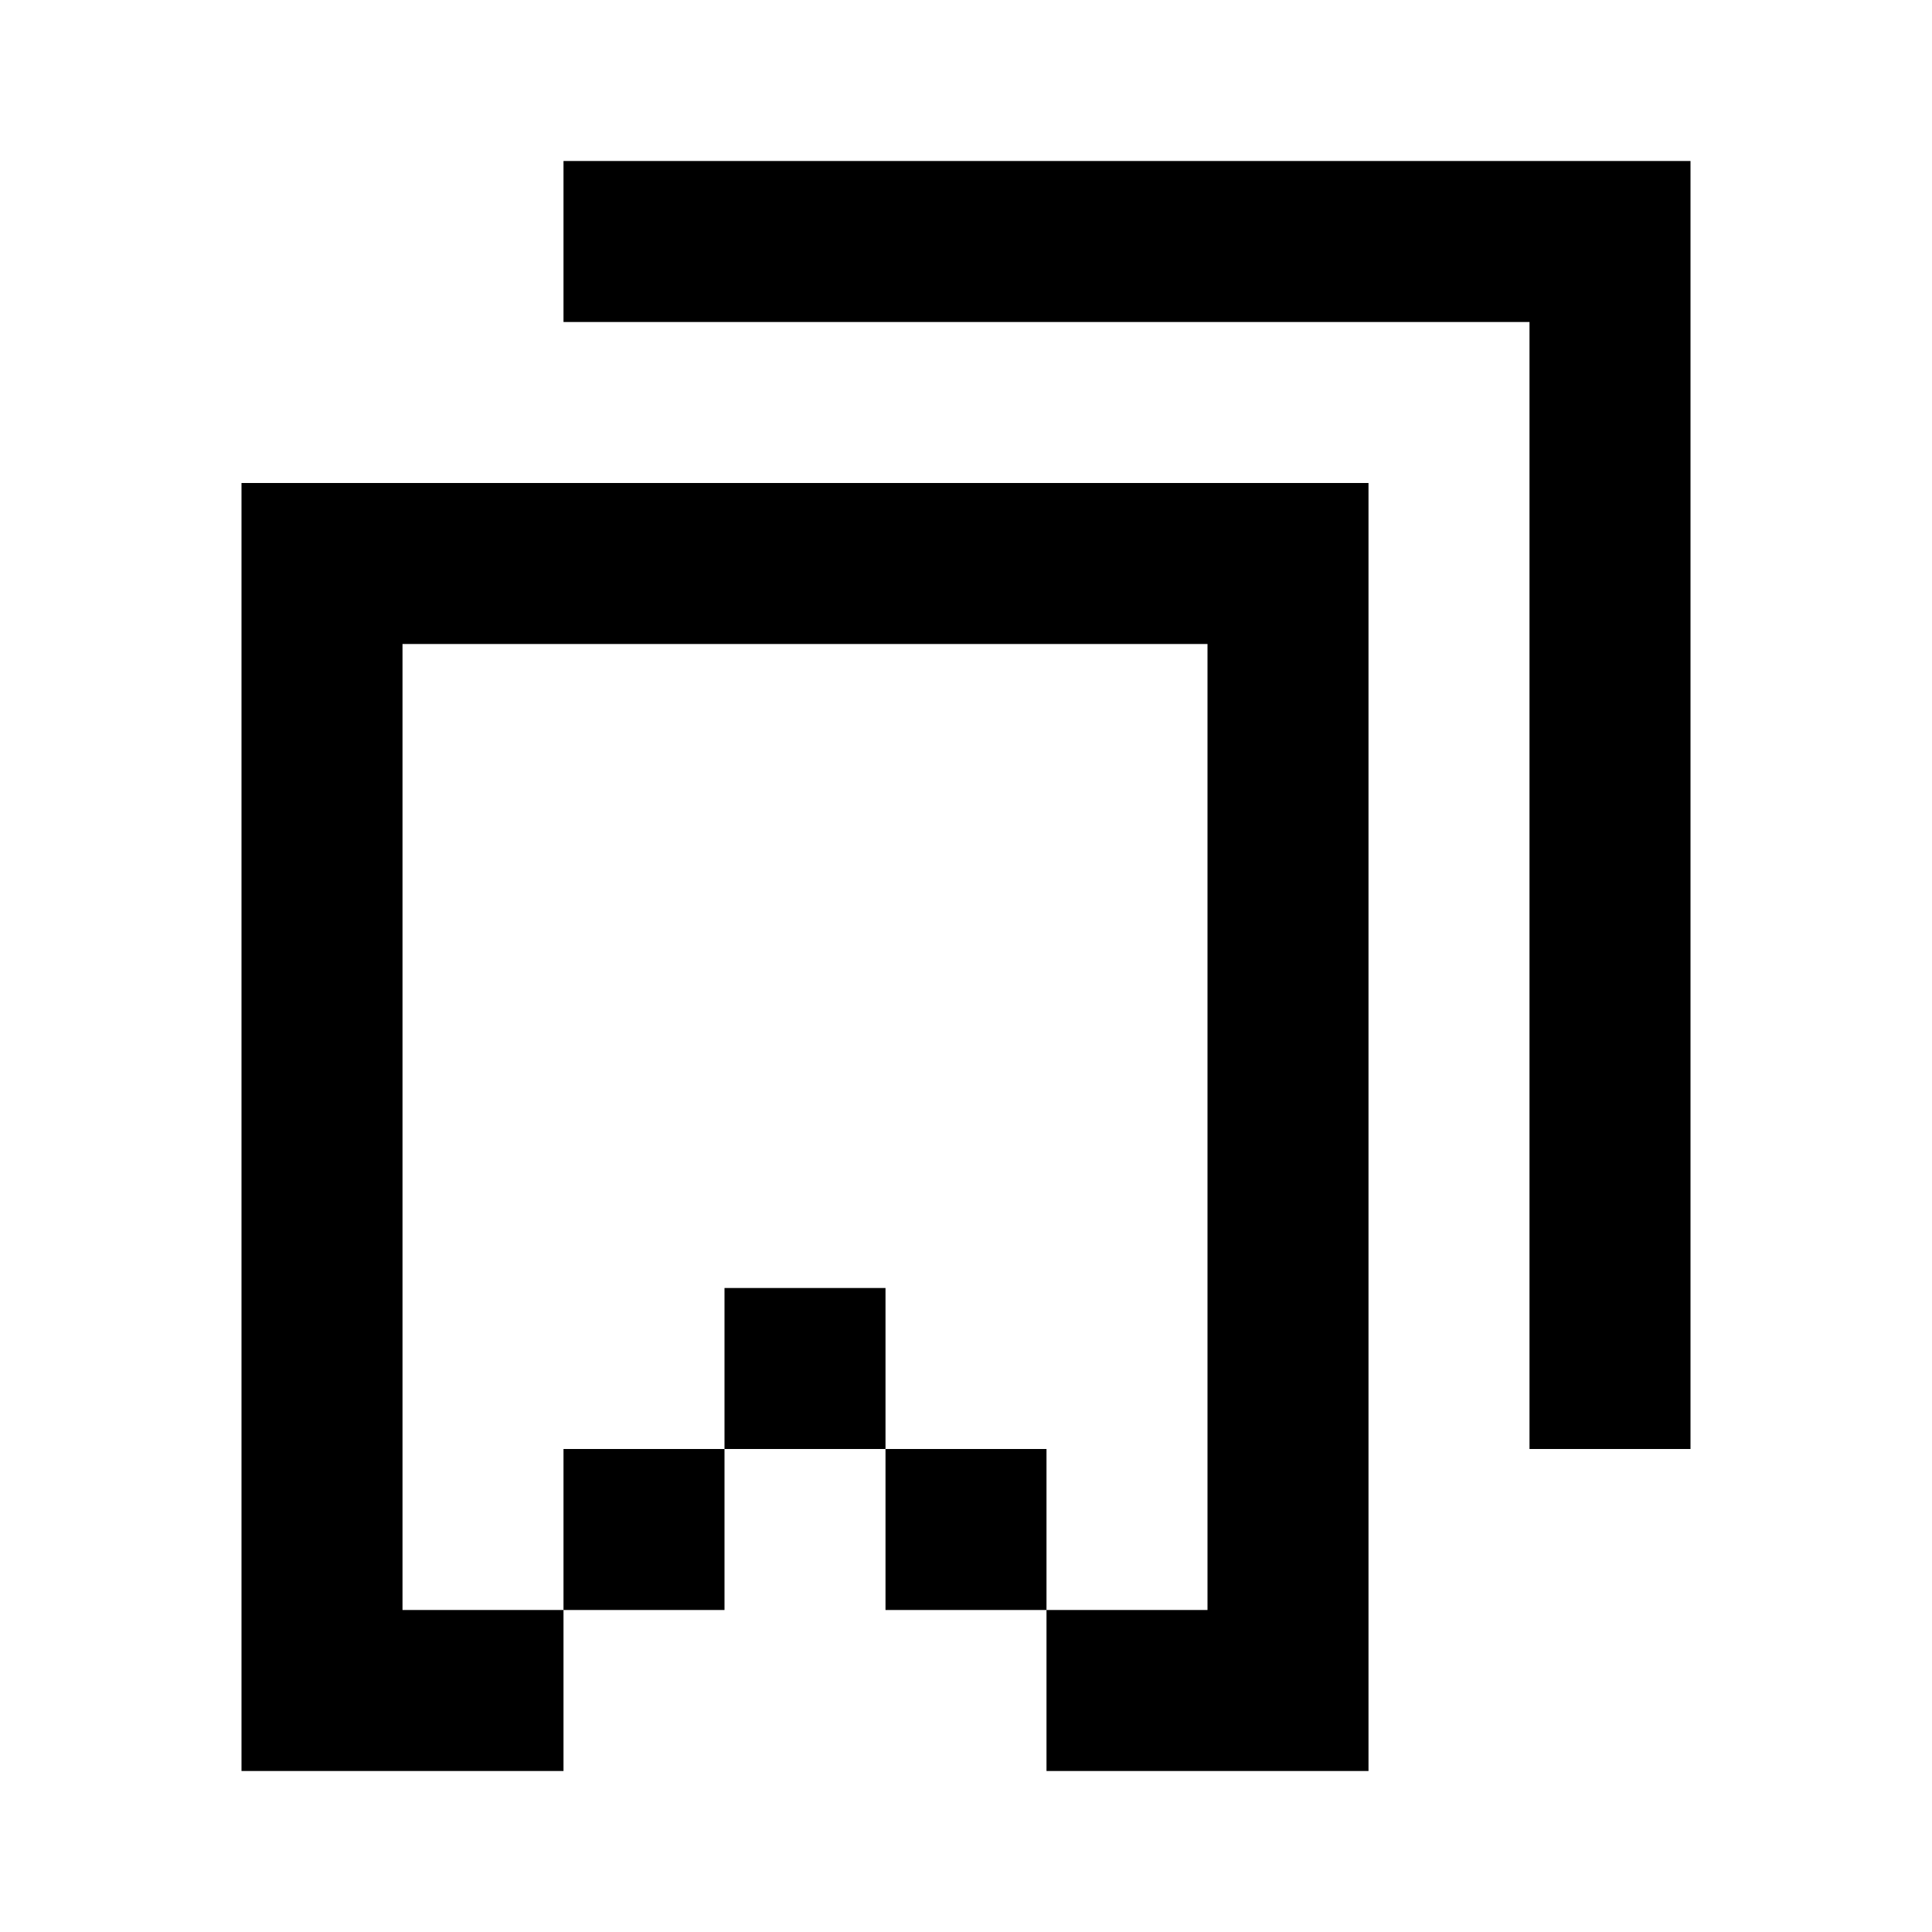
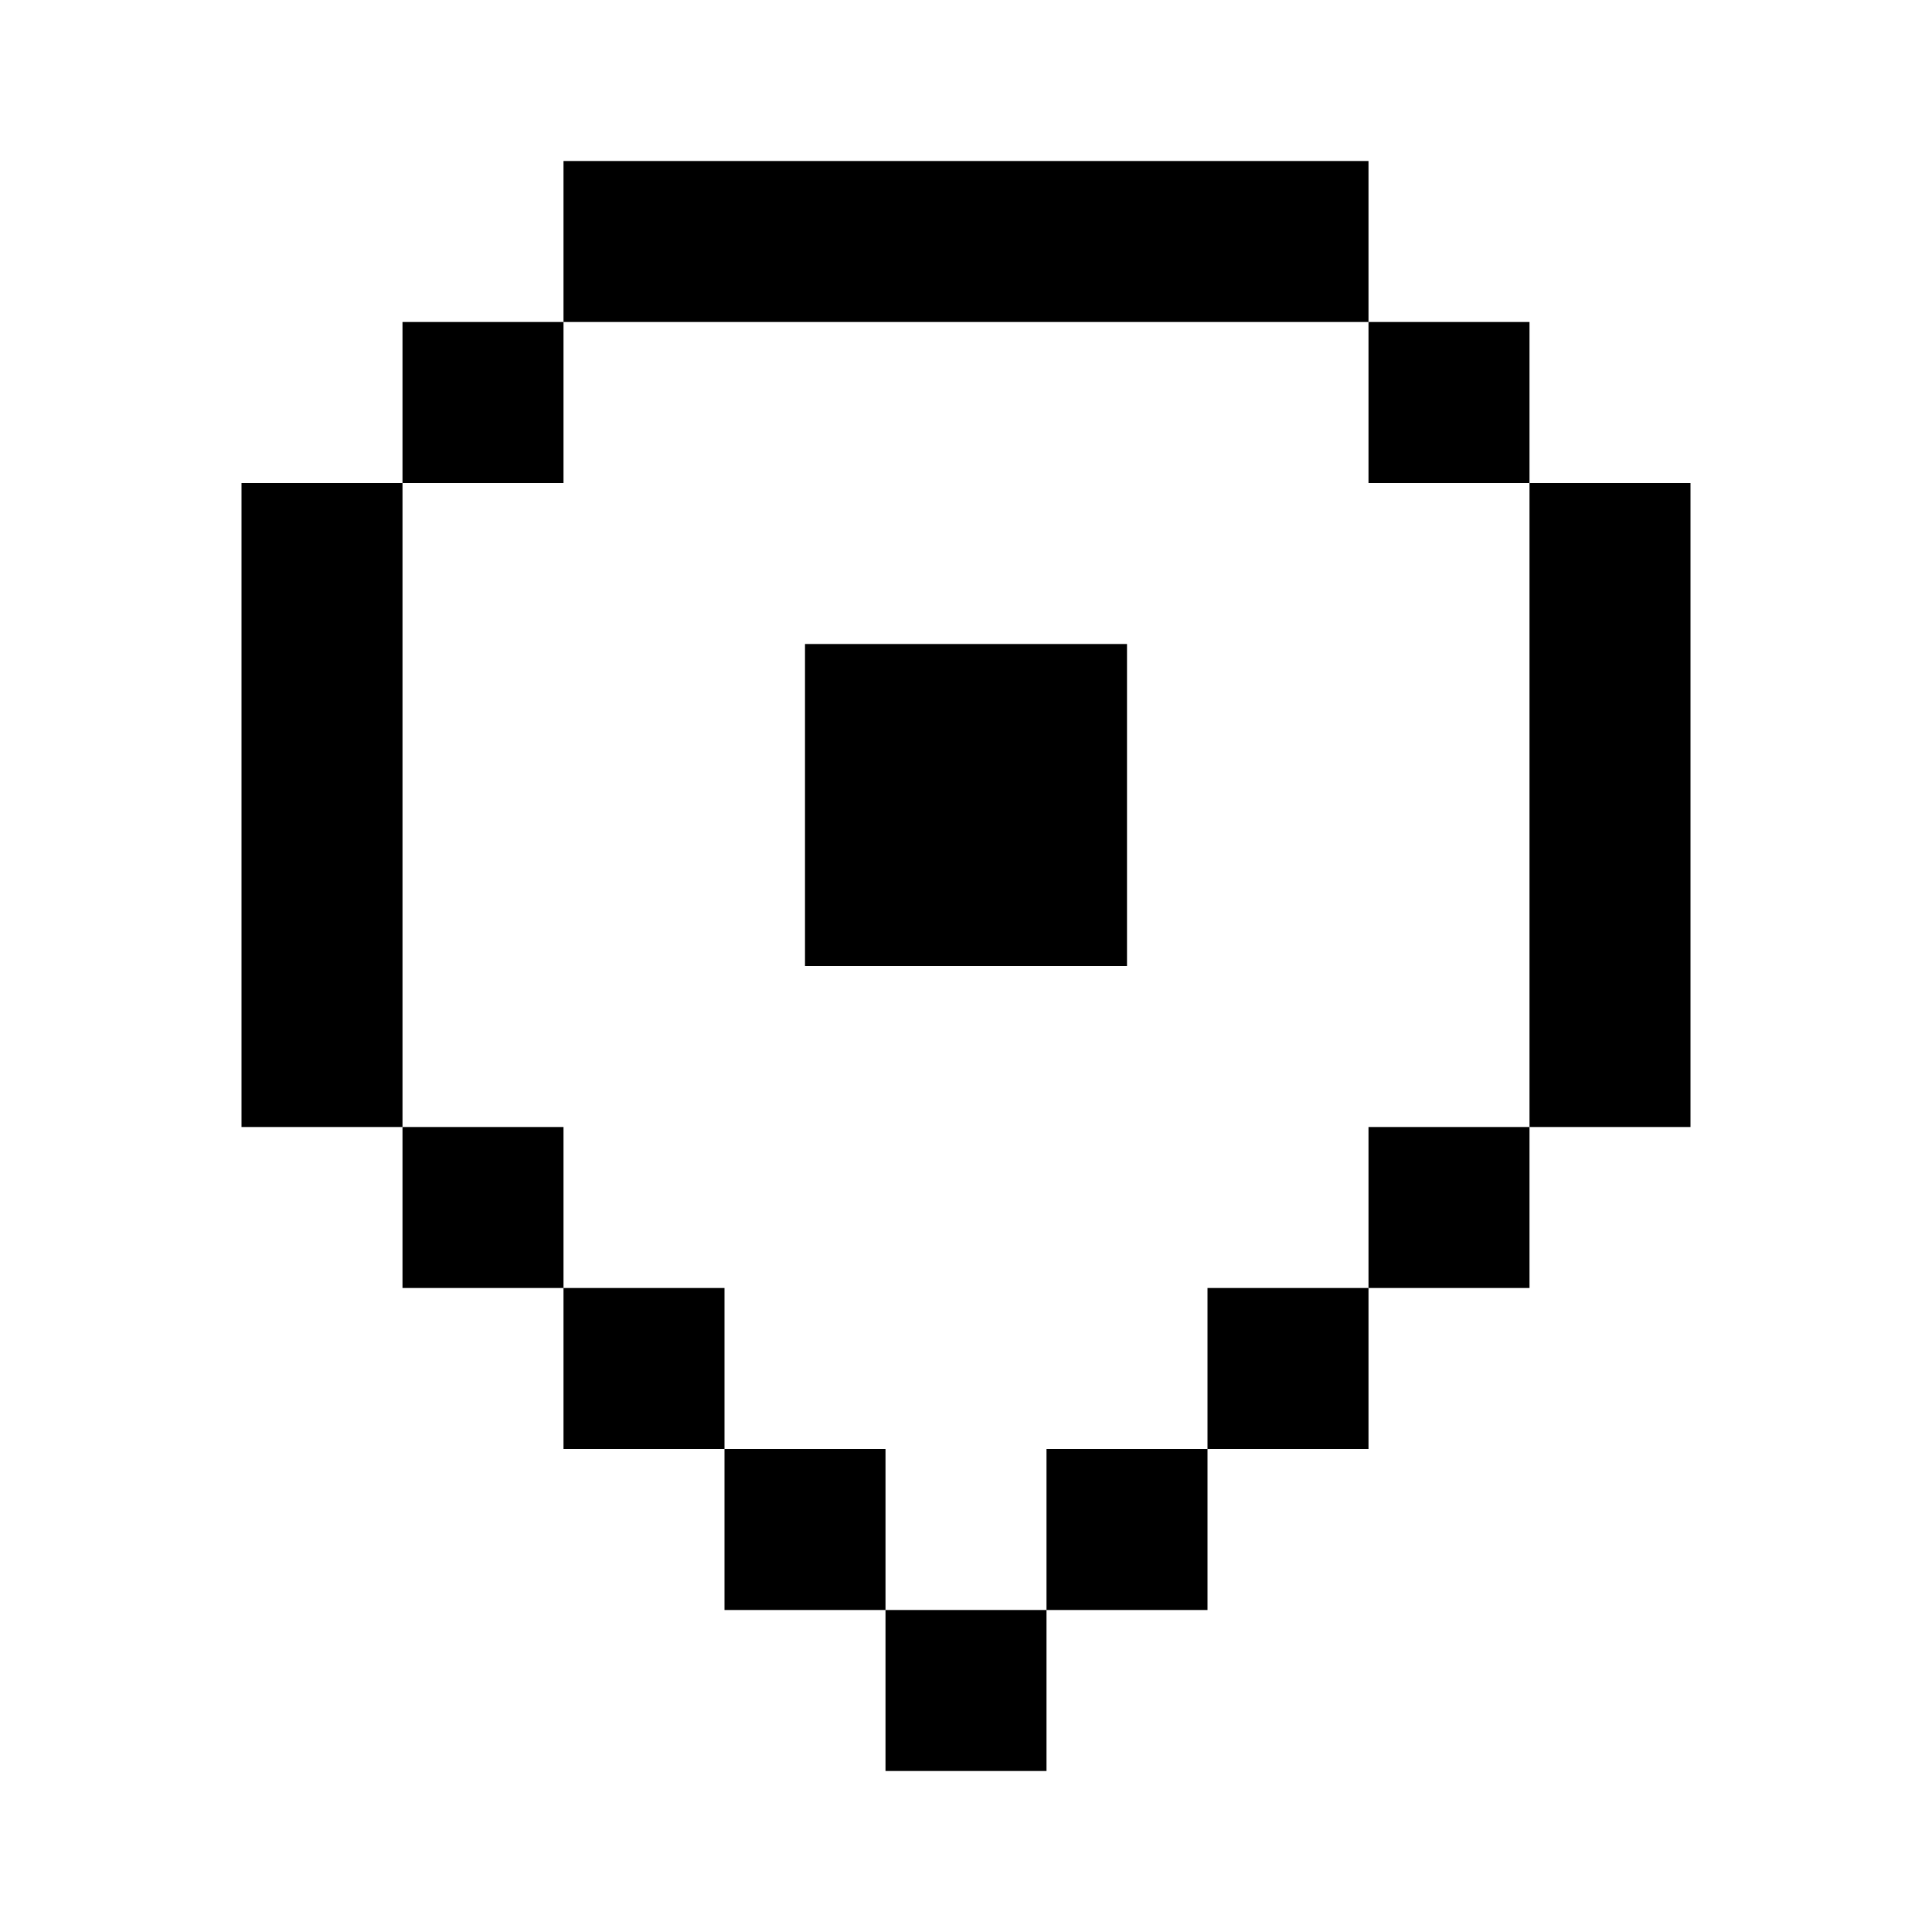
<svg xmlns="http://www.w3.org/2000/svg" width="24" height="24" viewBox="0 0 24 24" fill="none">
-   <path fill-rule="evenodd" clip-rule="evenodd" d="M21 18V4V2H19H7V4H19V18H21ZM5 6H3V8V22H5H7V20H9V18H11V20H13V22H15H17V8V6H15H5ZM13 20V18H11V16H9V18H7V20H5V8H15V20H13Z" fill="black" />
+   <path fill-rule="evenodd" clip-rule="evenodd" d="M7 2H17V4H7V2ZM5 6V4H7V6H5ZM5 14H3V6H5V14ZM7 16H5V14H7V16ZM9 18H7V16H9V18ZM11 20H9V18H11V20ZM13 20V22H11V20H13ZM15 18V20H13V18H15ZM17 16V18H15V16H17ZM19 14V16H17V14H19ZM19 6H21V14H19V6ZM19 6V4H17V6H19ZM14 8H10V12H14V8Z" fill="black" />
</svg>
